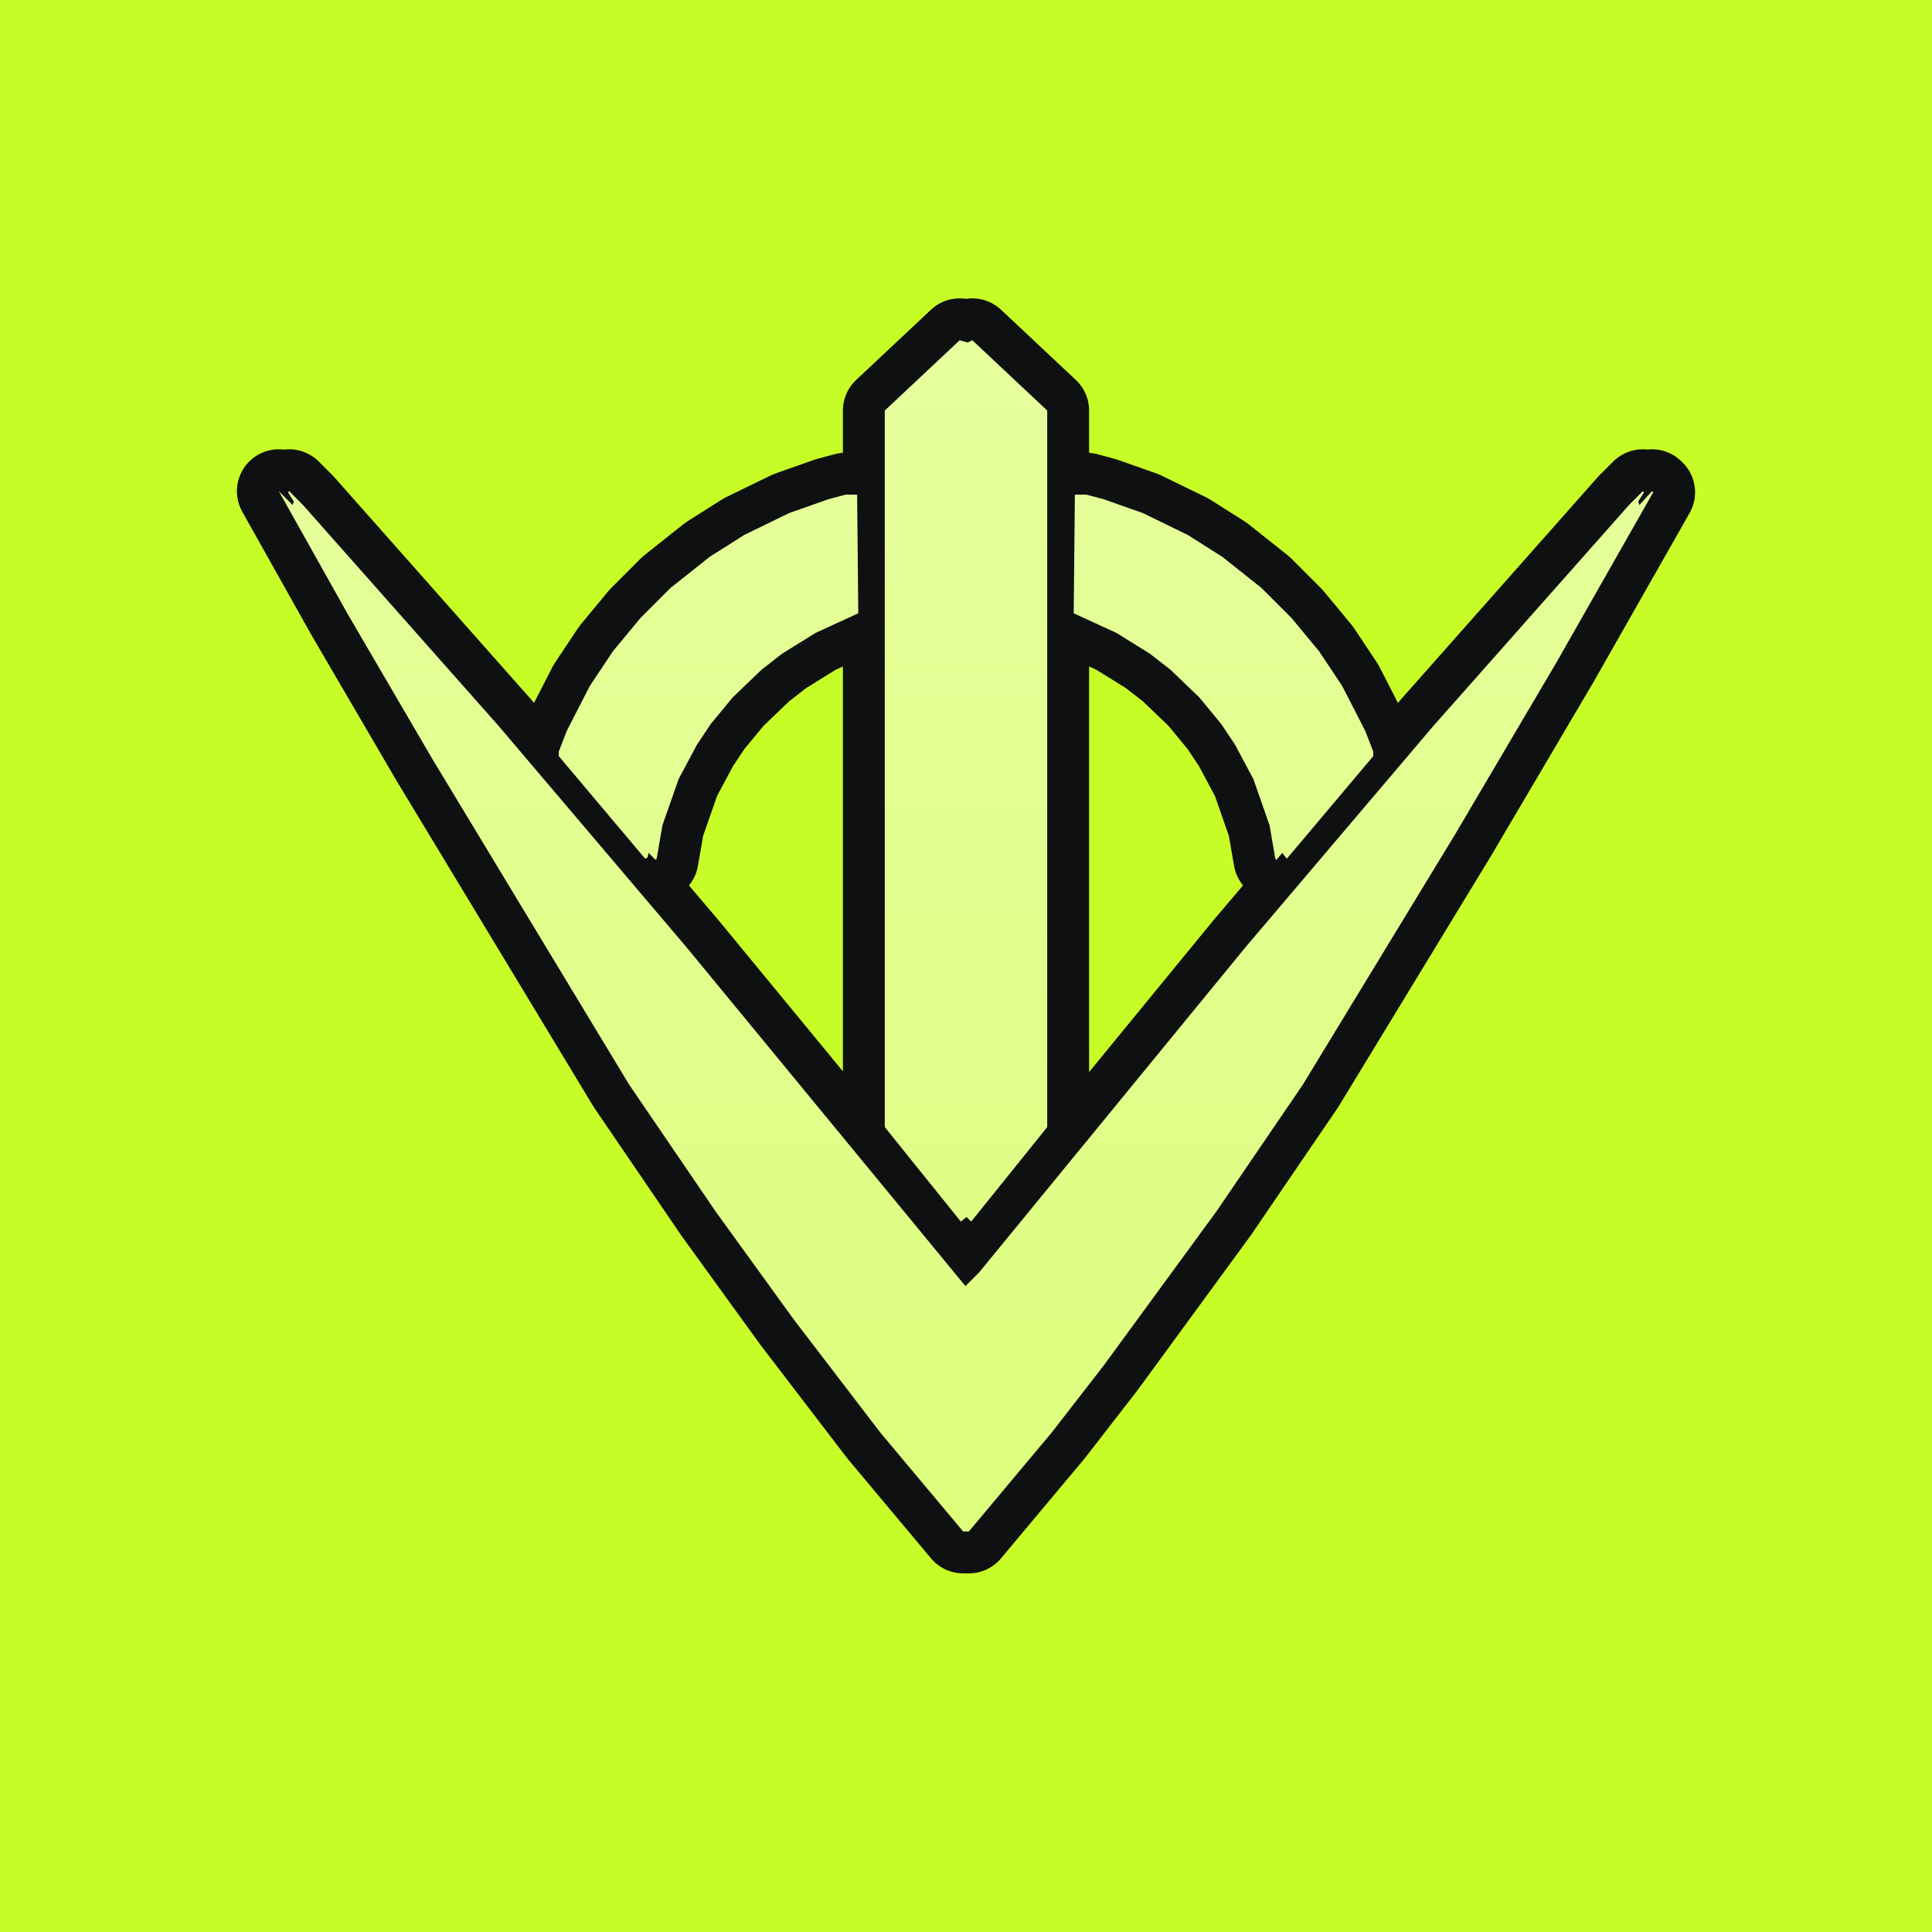
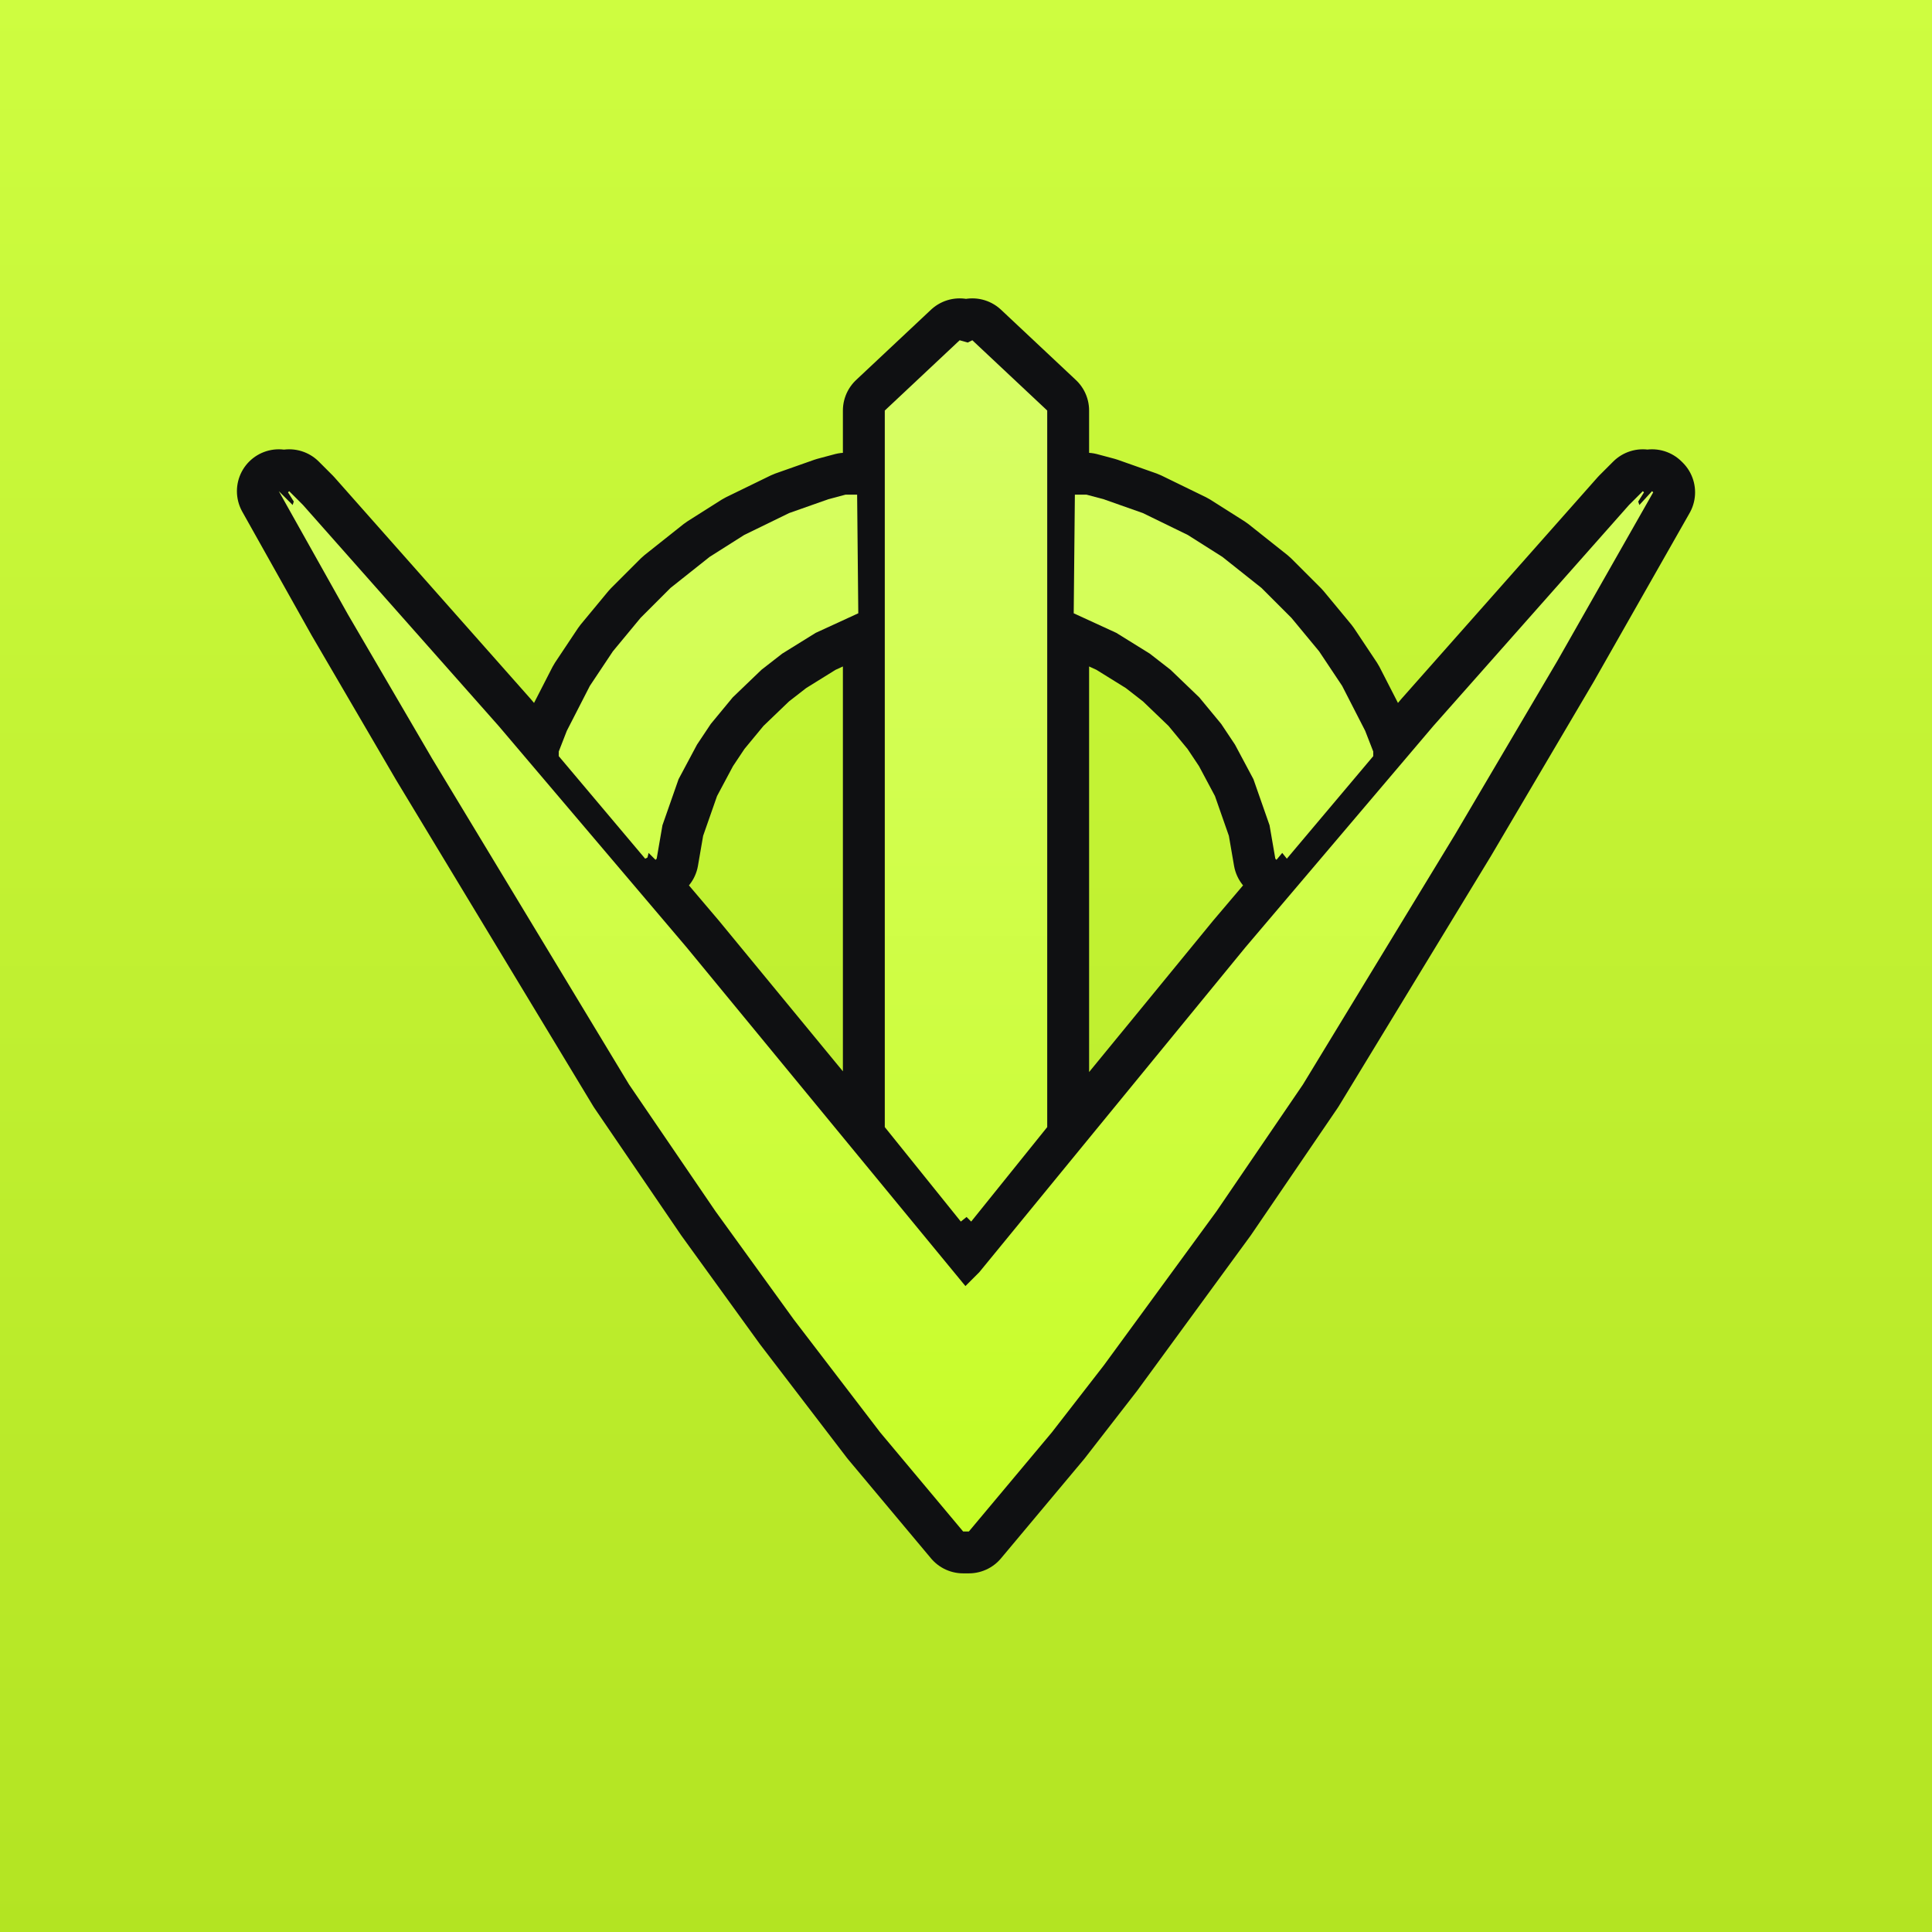
<svg xmlns="http://www.w3.org/2000/svg" width="1024" height="1024" viewBox="0 0 1024 1024">
  <defs>
+     <linearGradient id="plate" x1="0" y1="0" x2="0" y2="1">
+       <stop offset="0" stop-color="#CEFD40" />
+       <stop offset="1" stop-color="#B3E422" />
+     </linearGradient>
    <linearGradient id="mark" x1="0" y1="0" x2="0" y2="1">
-       <stop offset="0" stop-color="#E6FE9D" />
-       <stop offset="1" stop-color="#DDFE7D" />
+       <stop offset="0" stop-color="#D8FE67" />
+       <stop offset="1" stop-color="#C7FD26" />
    </linearGradient>
  </defs>
-   <rect width="1024" height="1024" fill="#C7FD26" />
+   <rect width="1024" height="1024" fill="url(#plate)" />
  <g transform="translate(133.12,165.69) scale(0.74)">
    <path d="M 589.98,130.37 L 589.15,215.36 L 619.68,229.39 L 643.61,244.24 L 658.46,255.79 L 679.09,275.60 L 694.77,294.58 L 704.67,309.43 L 717.87,334.18 L 729.42,367.19 L 733.55,391.12 L 734.38,391.94 L 738.50,386.99 L 741.80,391.12 L 803.69,317.68 L 803.69,314.38 L 797.91,299.53 L 781.41,267.35 L 764.91,242.59 L 745.10,218.66 L 723.65,197.21 L 695.59,174.93 L 670.84,159.25 L 638.66,143.57 L 610.60,133.67 L 598.23,130.37 Z M 434.02,130.37 L 425.77,130.37 L 413.40,133.67 L 385.34,143.57 L 353.16,159.25 L 328.41,174.93 L 300.35,197.21 L 278.90,218.66 L 259.09,242.59 L 242.59,267.35 L 226.09,299.53 L 220.31,314.38 L 220.31,317.68 L 282.20,391.12 L 283.85,390.29 L 284.67,386.99 L 289.62,391.94 L 290.45,391.12 L 294.58,367.19 L 306.13,334.18 L 319.33,309.43 L 329.23,294.58 L 344.91,275.60 L 365.54,255.79 L 380.39,244.24 L 404.32,229.39 L 434.85,215.36 Z M 19.80,127.90 L 69.31,216.19 L 129.55,319.33 L 270.65,552.84 L 332.53,643.61 L 388.64,721.17 L 450.53,802.04 L 509.94,873.00 L 514.06,873.00 L 573.47,802.04 L 610.60,754.18 L 691.47,643.61 L 753.35,552.84 L 862.27,373.79 L 935.71,249.19 L 1004.20,128.72 L 1003.37,127.90 L 994.29,137.80 L 993.47,135.32 L 997.60,128.72 L 996.77,127.90 L 986.87,137.80 L 846.59,296.23 L 712.10,454.65 L 521.49,687.34 L 511.59,697.24 L 311.90,454.65 L 177.41,296.23 L 37.13,137.80 L 27.23,127.90 L 26.40,128.72 L 30.53,135.32 L 29.71,137.80 Z M 507.46,19.80 L 453.83,70.14 L 453.83,583.37 L 508.29,651.04 L 512.41,647.74 L 515.71,651.04 L 570.17,583.37 L 570.17,70.14 L 516.54,19.80 L 513.24,21.45 Z" fill="none" stroke="#0F1012" stroke-width="60" stroke-linejoin="round" stroke-linecap="round" />
    <path d="M 589.98,130.37 L 589.15,215.36 L 619.68,229.39 L 643.61,244.24 L 658.46,255.79 L 679.09,275.60 L 694.77,294.58 L 704.67,309.43 L 717.87,334.18 L 729.42,367.19 L 733.55,391.12 L 734.38,391.94 L 738.50,386.99 L 741.80,391.12 L 803.69,317.68 L 803.69,314.38 L 797.91,299.53 L 781.41,267.35 L 764.91,242.59 L 745.10,218.66 L 723.65,197.21 L 695.59,174.93 L 670.84,159.25 L 638.66,143.57 L 610.60,133.67 L 598.23,130.37 Z M 434.02,130.37 L 425.77,130.37 L 413.40,133.67 L 385.34,143.57 L 353.16,159.25 L 328.41,174.93 L 300.35,197.21 L 278.90,218.66 L 259.09,242.59 L 242.59,267.35 L 226.09,299.53 L 220.31,314.38 L 220.31,317.68 L 282.20,391.12 L 283.85,390.29 L 284.67,386.99 L 289.62,391.94 L 290.45,391.12 L 294.58,367.19 L 306.13,334.18 L 319.33,309.43 L 329.23,294.58 L 344.91,275.60 L 365.54,255.79 L 380.39,244.24 L 404.32,229.39 L 434.85,215.36 Z M 19.80,127.90 L 69.31,216.19 L 129.55,319.33 L 270.65,552.84 L 332.53,643.61 L 388.64,721.17 L 450.53,802.04 L 509.94,873.00 L 514.06,873.00 L 573.47,802.04 L 610.60,754.18 L 691.47,643.61 L 753.35,552.84 L 862.27,373.79 L 935.71,249.19 L 1004.20,128.72 L 1003.37,127.90 L 994.29,137.80 L 993.47,135.32 L 997.60,128.72 L 996.77,127.90 L 986.87,137.80 L 846.59,296.23 L 712.10,454.65 L 521.49,687.34 L 511.59,697.24 L 311.90,454.65 L 177.41,296.23 L 37.13,137.80 L 27.23,127.90 L 26.40,128.72 L 30.53,135.32 L 29.71,137.80 Z M 507.46,19.80 L 453.83,70.14 L 453.83,583.37 L 508.29,651.04 L 512.41,647.74 L 515.71,651.04 L 570.17,583.37 L 570.17,70.14 L 516.54,19.80 L 513.24,21.45 Z" fill="url(#mark)" fill-rule="evenodd" />
  </g>
</svg>
